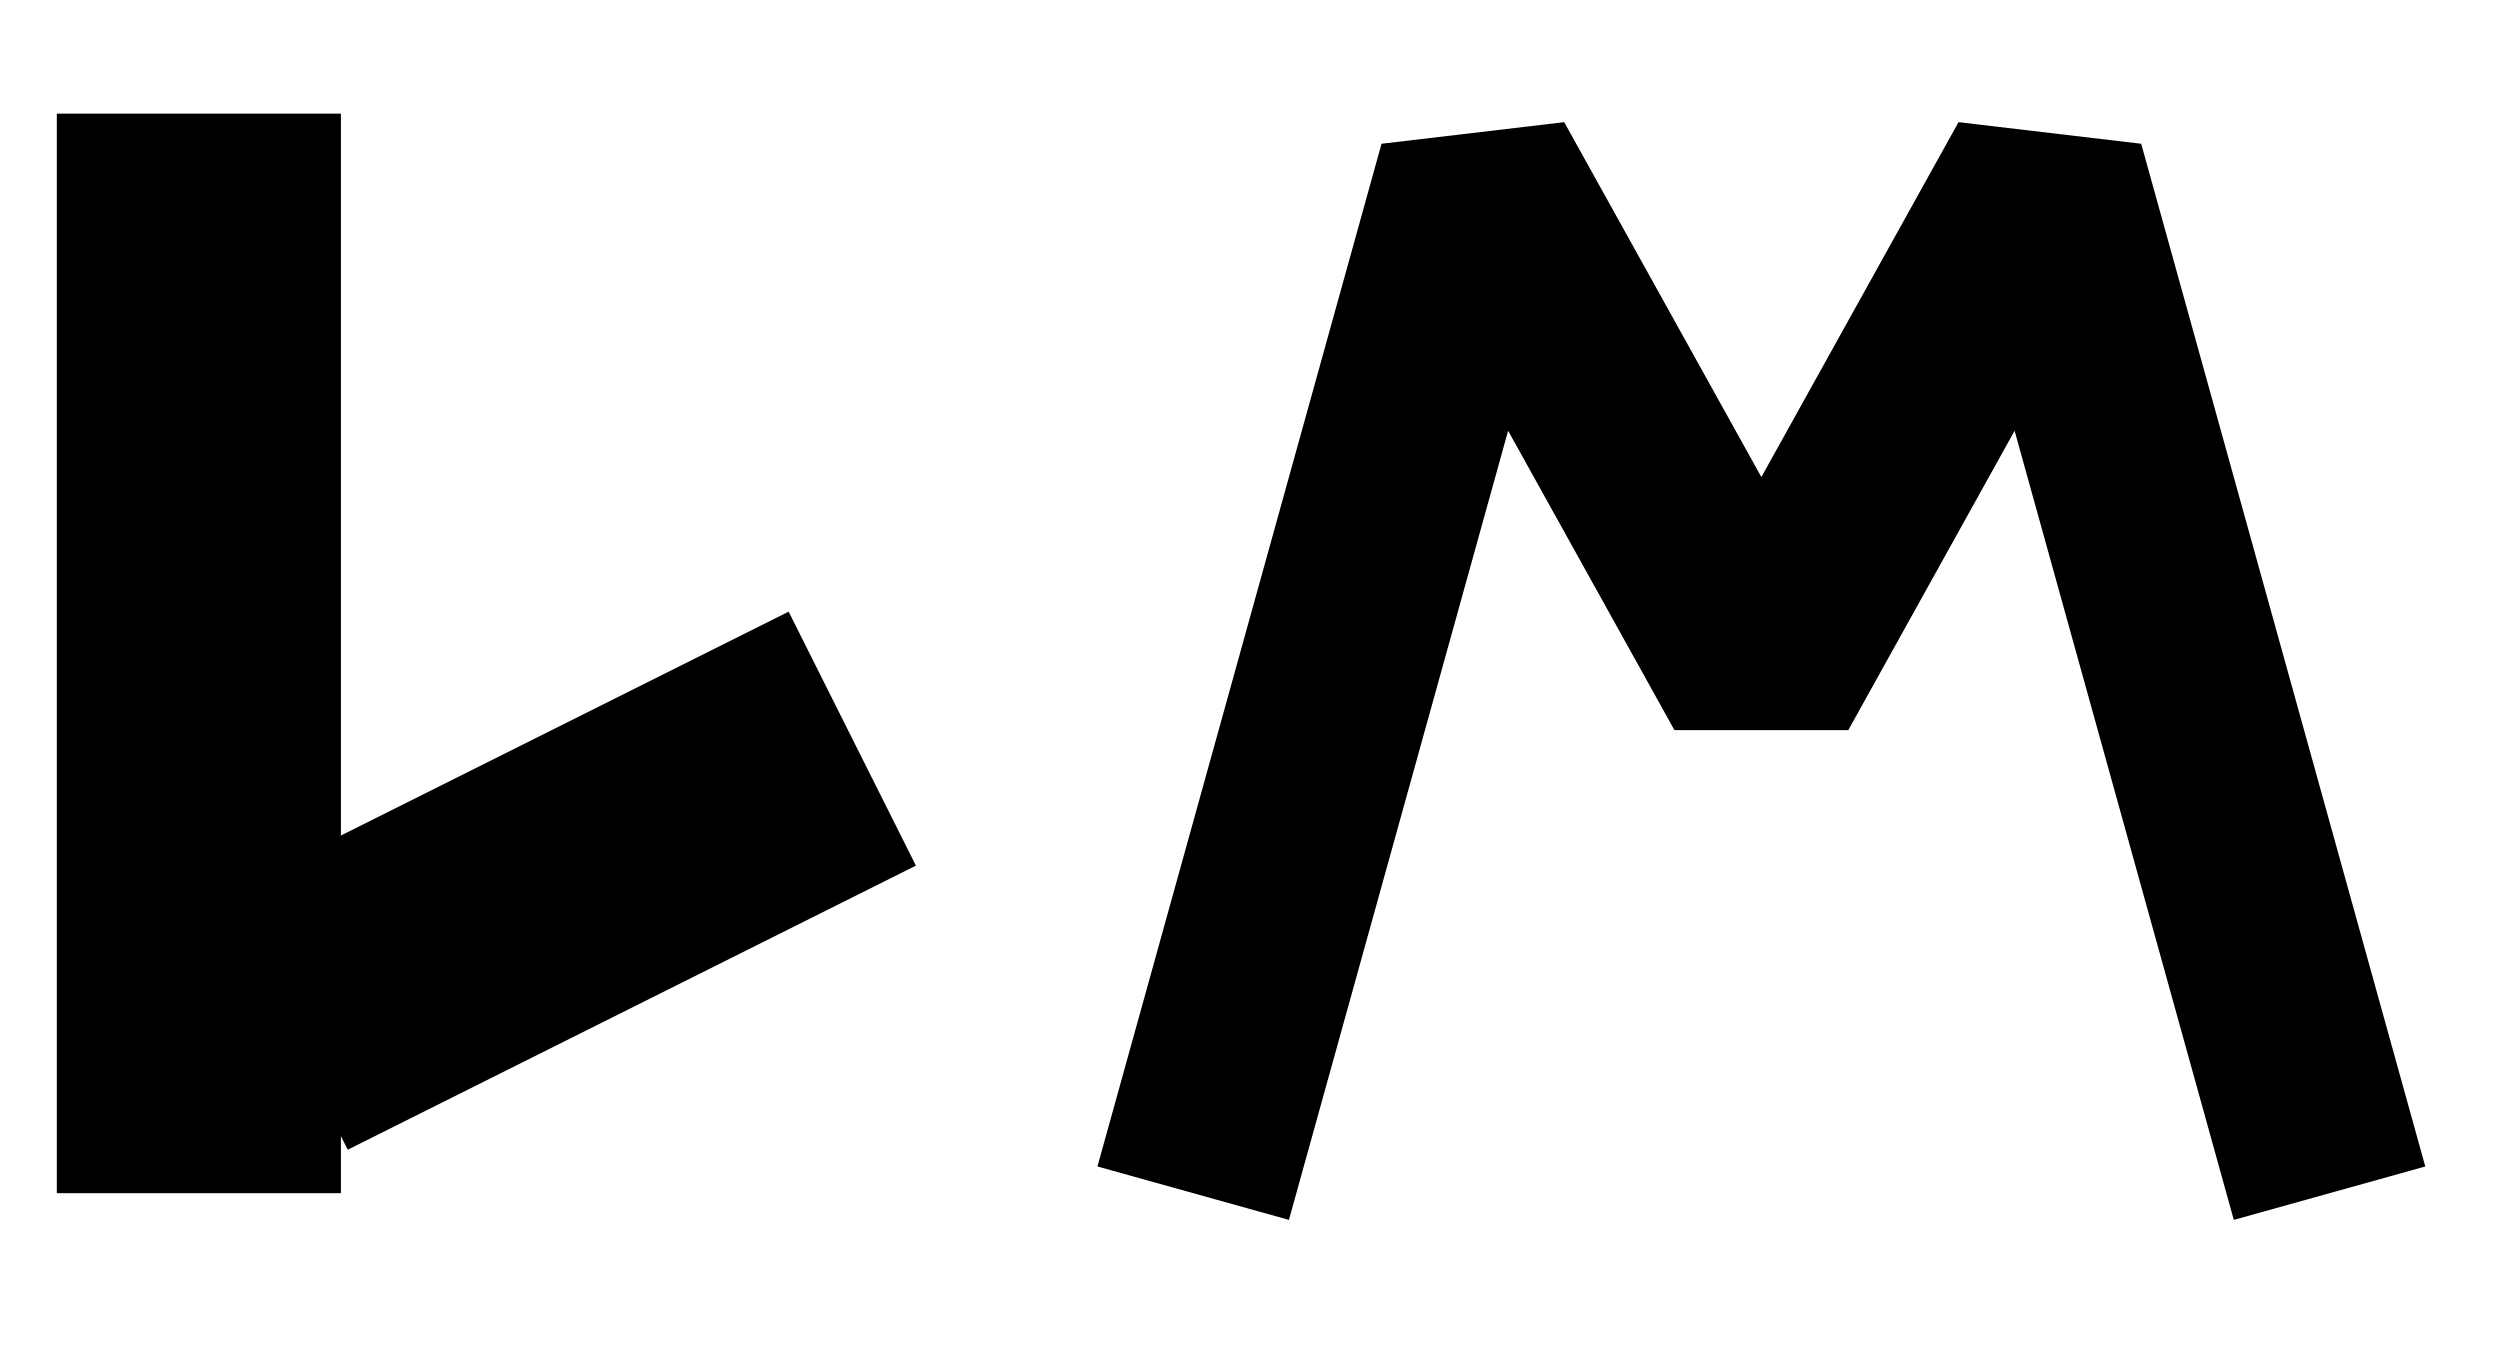
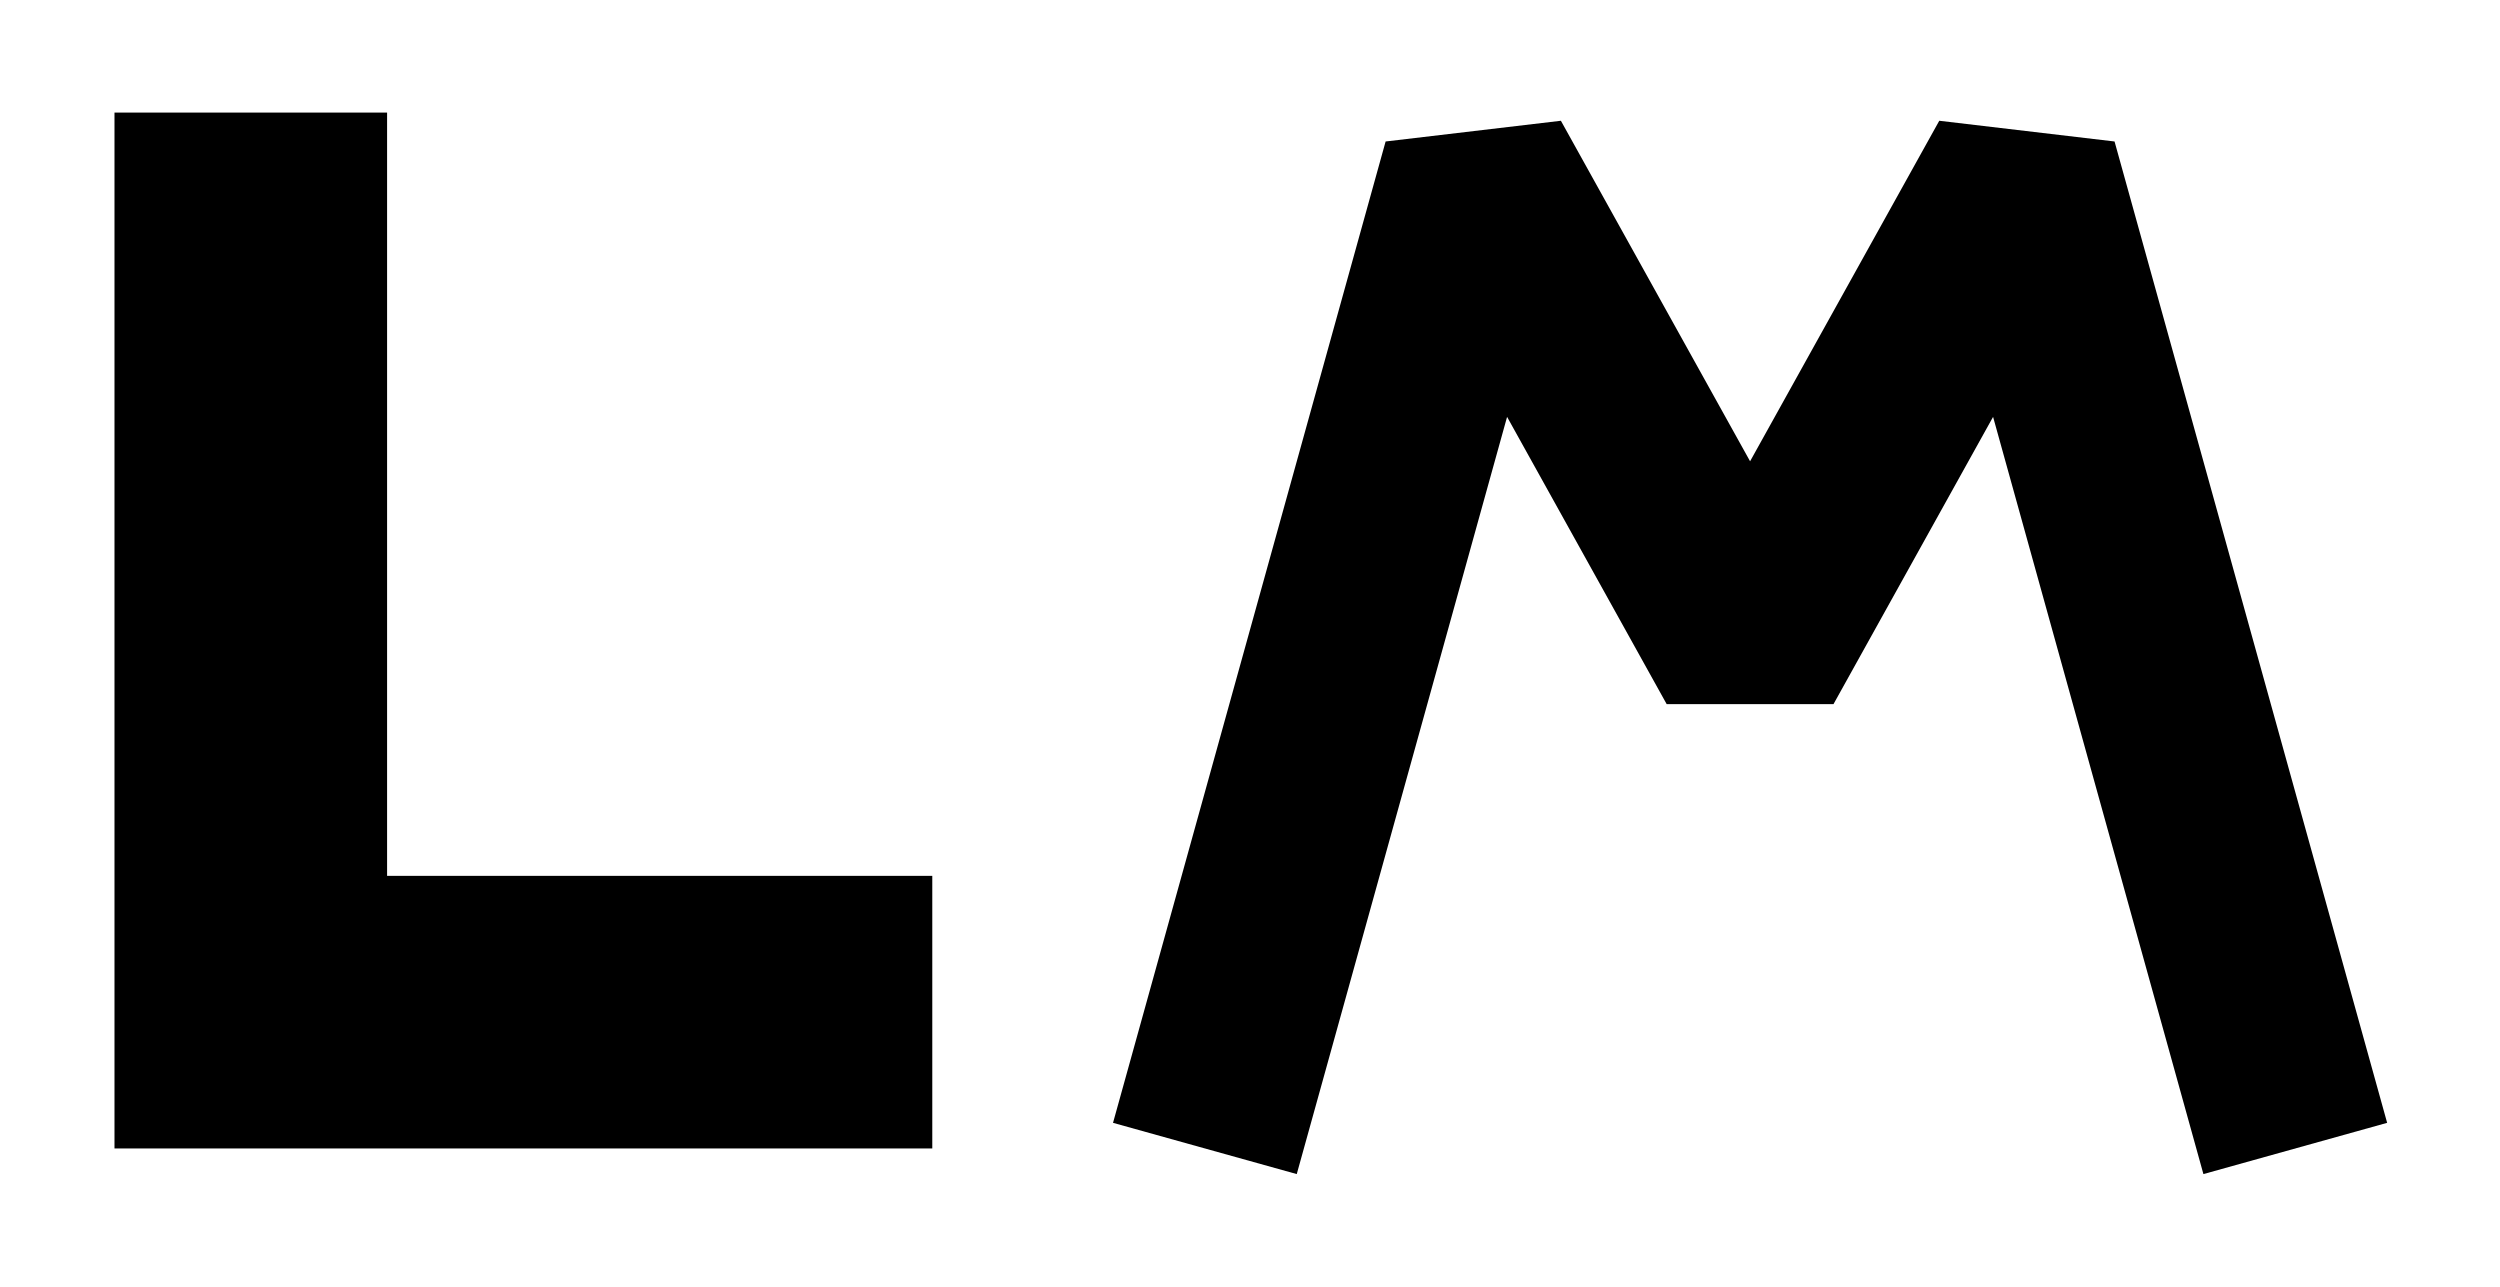
- <svg xmlns="http://www.w3.org/2000/svg" viewBox="4 4 88 48" fill="none">
-   <path fill="currentColor" d="M 6 8 H 16 V 46 H 6 Z" />
-   <path fill="currentColor" d="M 11.76 35.53 L 31.76 25.53 L 36.24 34.47 L 16.24 44.47 Z" />
+ <svg xmlns="http://www.w3.org/2000/svg" viewBox="1.80 3.87 91.71 47.19" fill="none">
+   <path fill="currentColor" d="M 6 8 H 16 V 36 H 36 V 46 H 6 Z" />
  <path fill="currentColor" d="M 49.37 46.94 L 59.37 10.94 L 52.94 11.70 L 62.94 29.70 L 69.06 29.70 L 79.06 11.70 L 72.63 10.94 L 82.63 46.94 L 89.37 45.06 L 79.37 9.06 L 72.94 8.30 L 62.94 26.30 L 69.06 26.30 L 59.06 8.30 L 52.63 9.06 L 42.63 45.06 Z" />
</svg>
